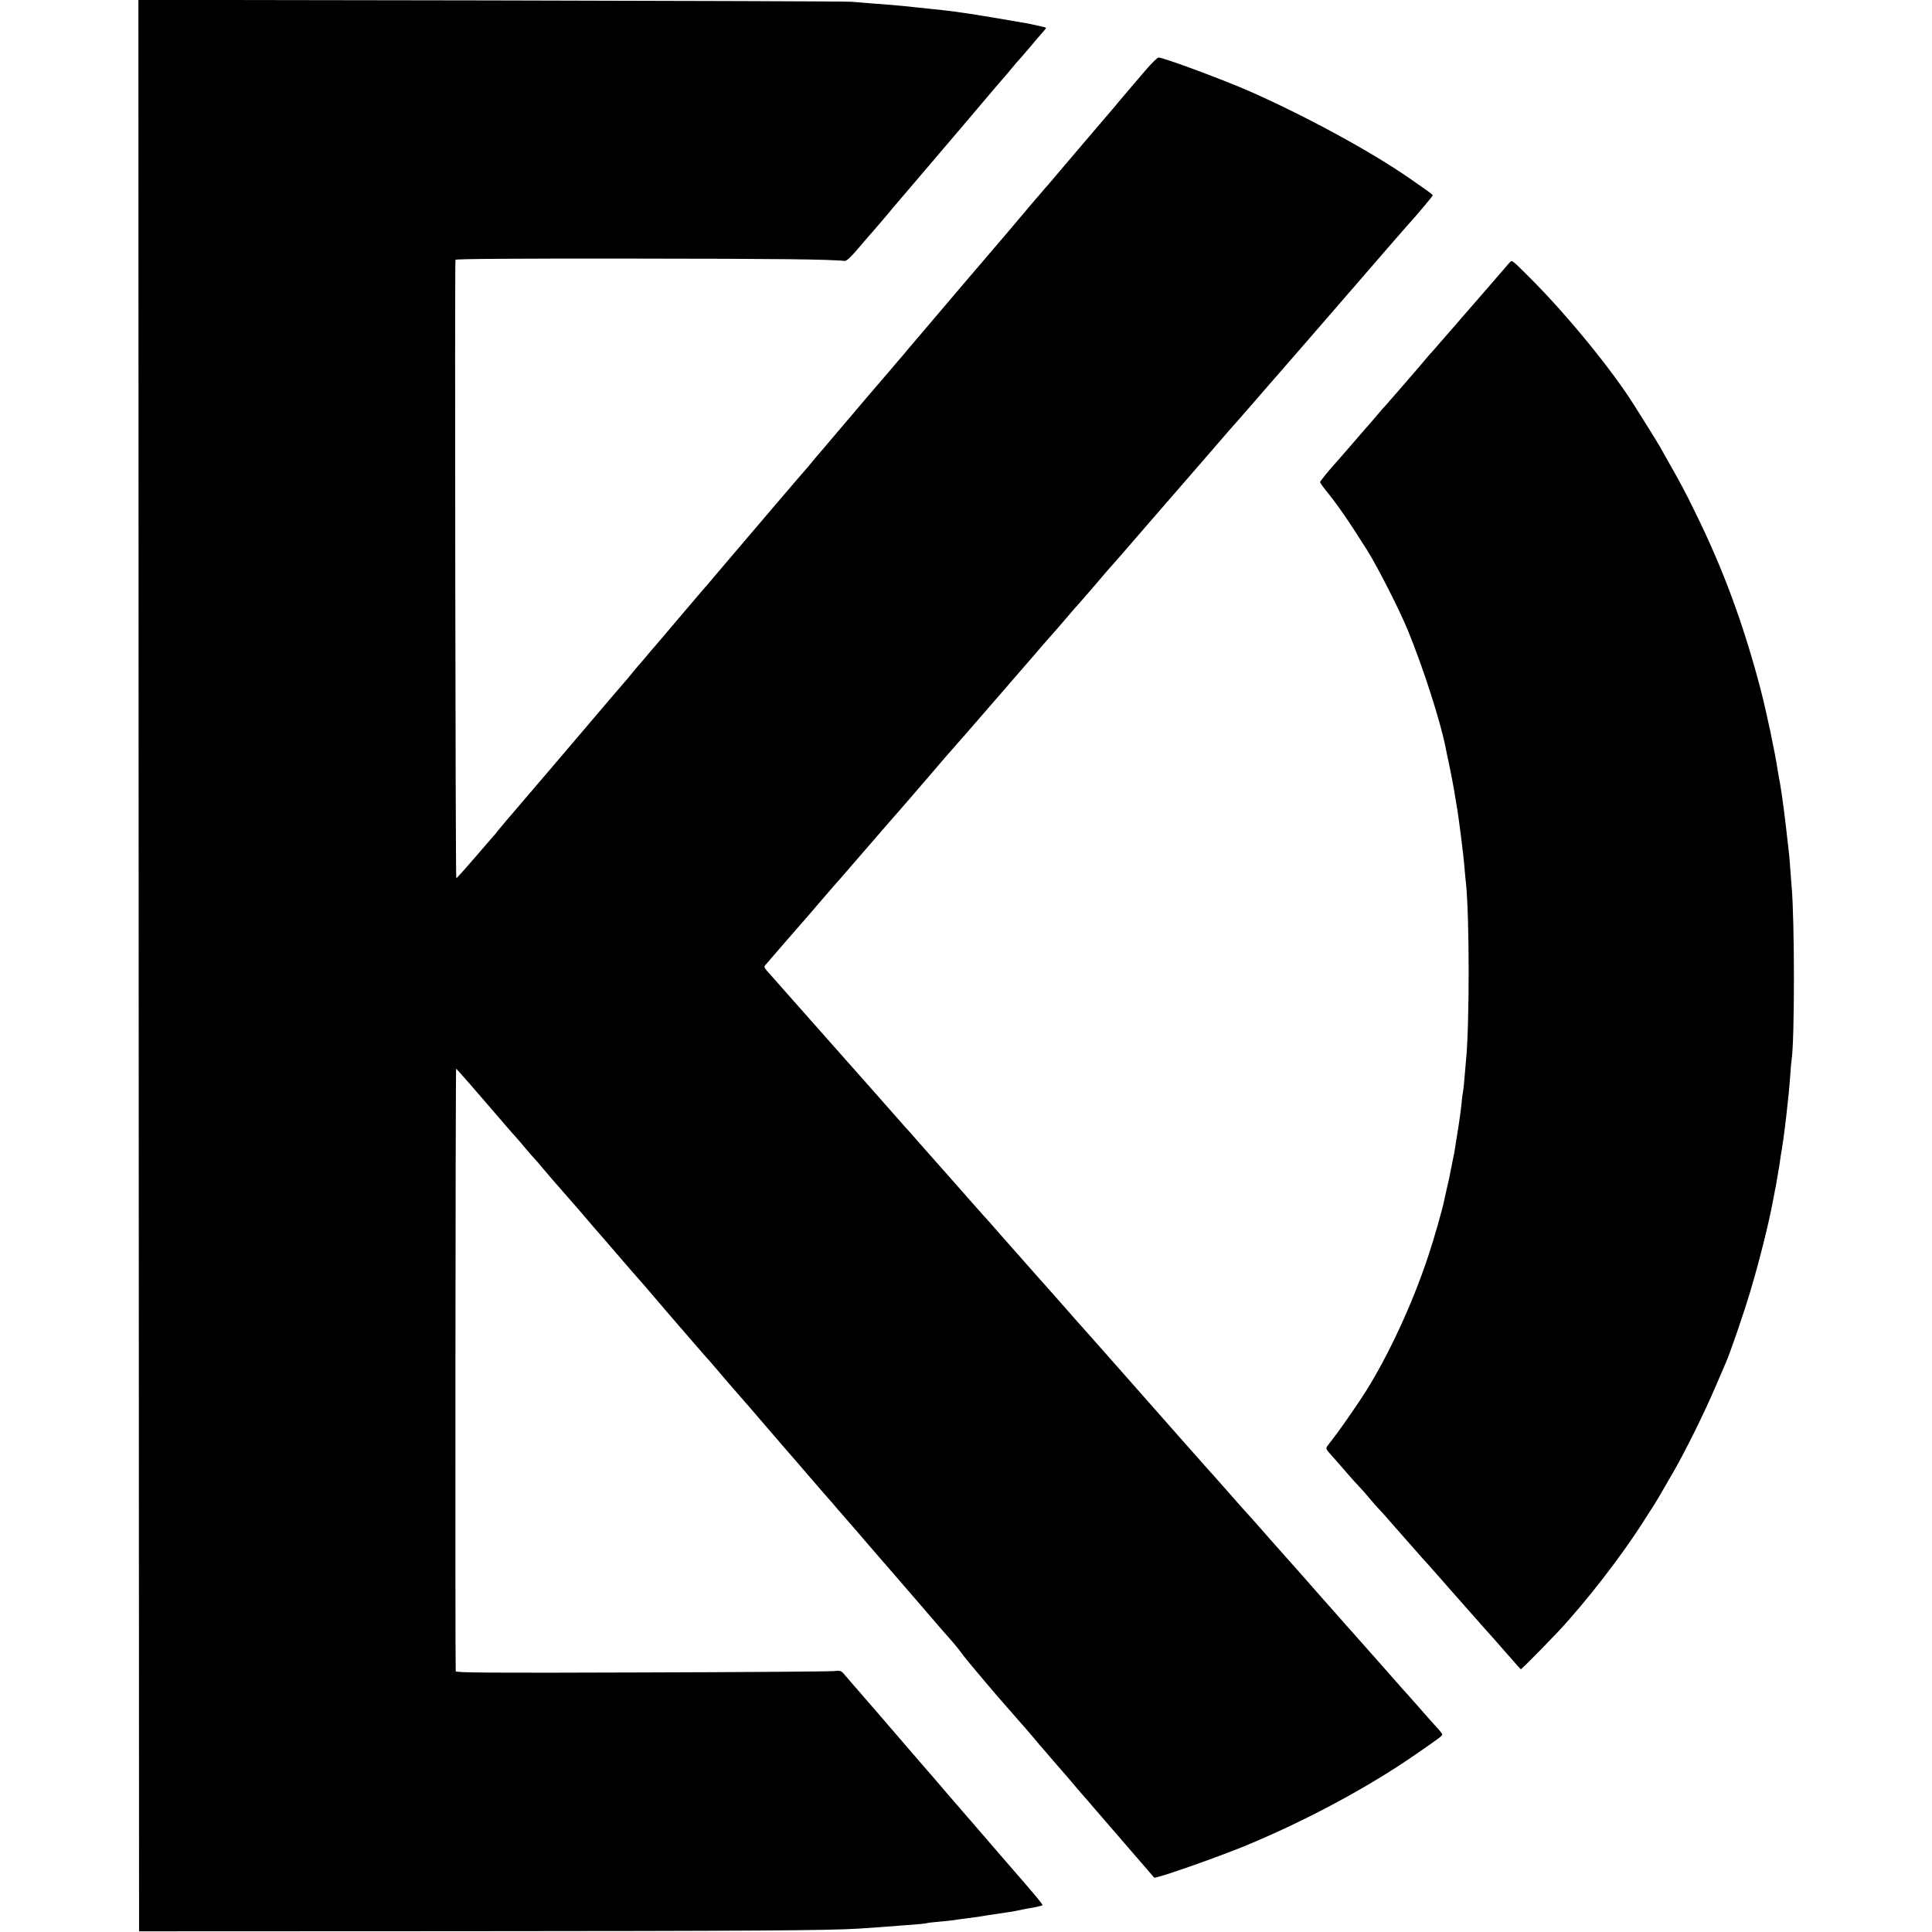
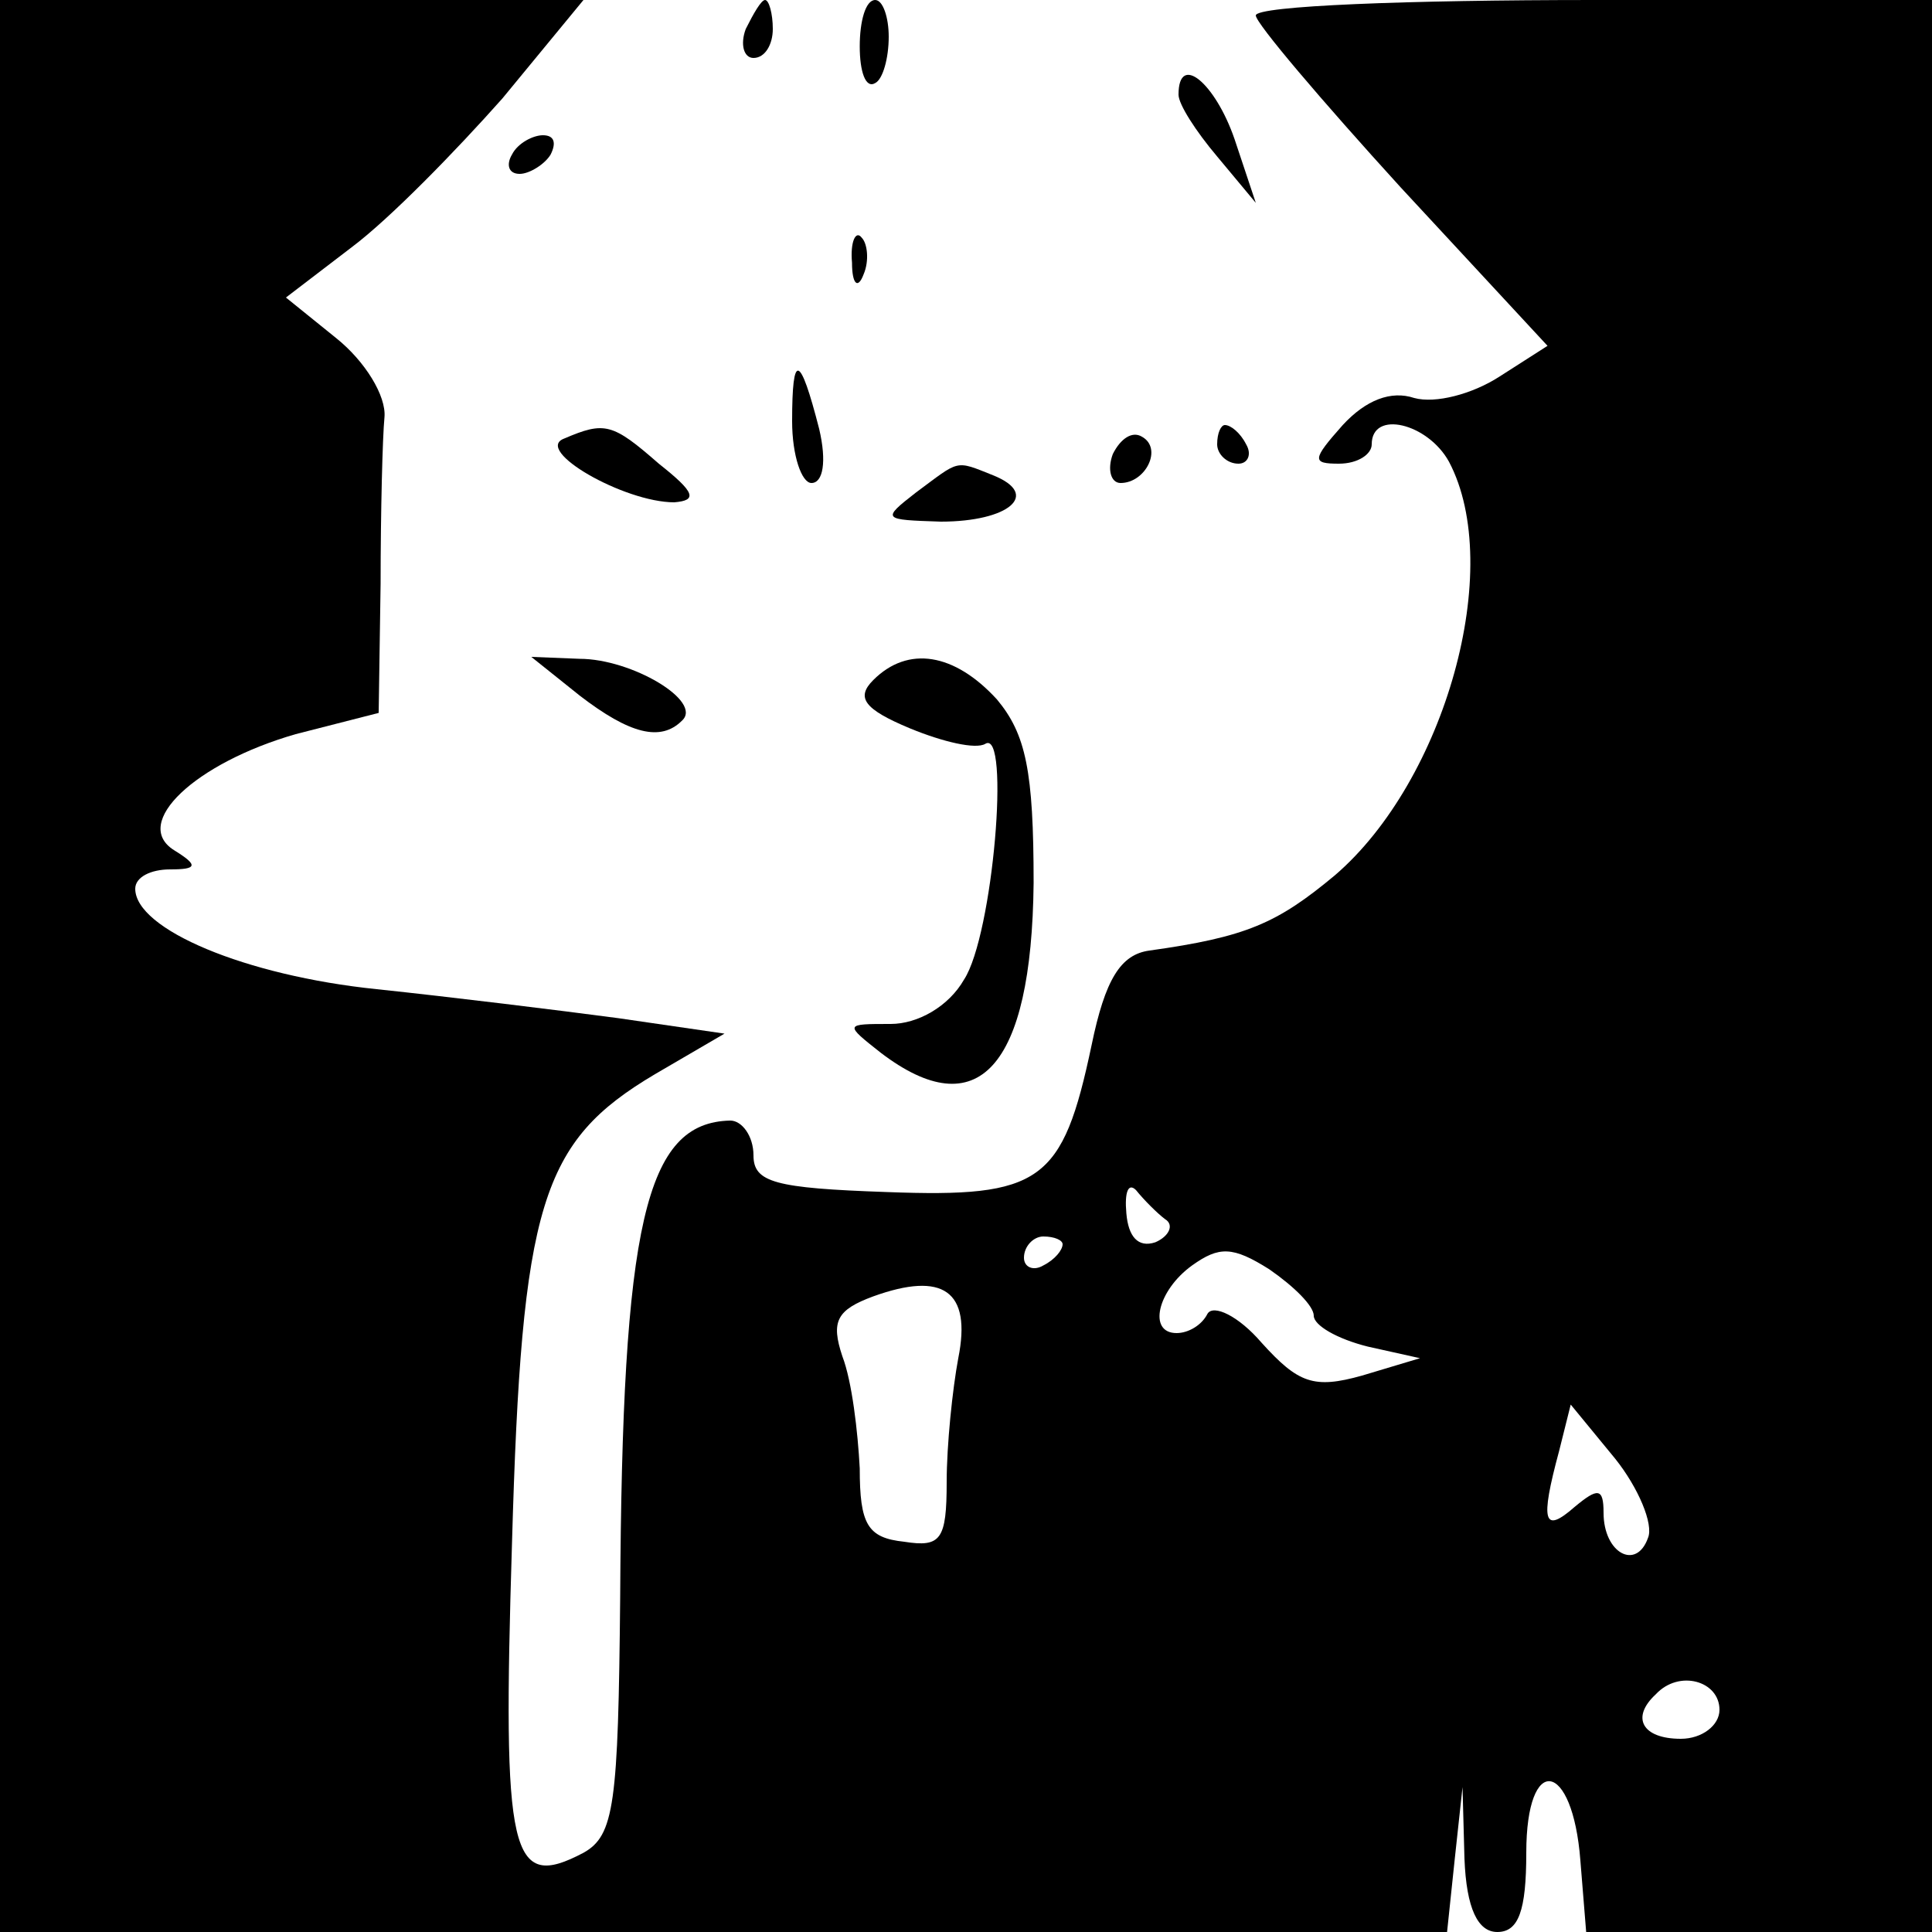
- <svg xmlns="http://www.w3.org/2000/svg" version="1.0" width="1424pt" height="1424pt" viewBox="0 0 1424 1424" preserveAspectRatio="xMidYMid meet">
-   <g transform="translate(0,1424) scale(0.1,-0.1)" fill="#000000" stroke="none">
-     <path d="M1022 7123 l3 -7118 2370 1 c2119 1 2719 5 2935 19 106 7 232 16 280 20 25 2 83 7 130 10 47 4 87 8 90 10 3 2 39 6 80 10 41 3 86 8 100 10 14 2 43 6 65 9 97 13 132 17 160 22 17 3 41 7 55 9 145 21 181 27 220 35 25 6 59 12 75 15 47 7 89 17 98 22 6 4 -48 69 -204 248 -26 30 -60 69 -169 195 -30 36 -73 85 -95 110 -22 26 -62 73 -90 104 -27 32 -55 64 -60 70 -6 6 -55 63 -109 126 -54 63 -110 129 -125 145 -57 66 -289 334 -331 384 -25 29 -54 63 -65 75 -11 12 -41 47 -67 77 -25 29 -58 68 -73 84 -14 17 -42 49 -61 71 -34 41 -35 42 -87 37 -29 -3 -667 -8 -1419 -10 -1126 -4 -1368 -2 -1369 9 -5 77 -2 4445 3 4441 6 -3 185 -208 270 -308 37 -44 152 -177 173 -199 6 -6 37 -43 69 -81 33 -39 64 -74 70 -80 6 -5 33 -37 60 -70 28 -33 68 -80 90 -105 23 -25 55 -62 71 -81 17 -19 57 -66 91 -104 33 -39 72 -83 85 -99 13 -16 29 -34 34 -40 6 -6 82 -94 170 -196 87 -102 162 -187 165 -190 3 -3 46 -52 95 -110 49 -58 100 -116 111 -130 228 -264 308 -356 313 -360 3 -3 28 -32 56 -65 27 -33 97 -114 155 -180 58 -66 128 -147 156 -180 29 -33 101 -117 160 -186 60 -69 161 -185 224 -259 63 -73 120 -138 125 -144 6 -6 37 -42 70 -81 33 -38 72 -83 87 -100 14 -16 77 -88 138 -160 62 -71 165 -190 229 -264 64 -74 163 -189 220 -255 57 -67 129 -150 160 -184 31 -35 68 -81 82 -102 20 -30 290 -349 334 -396 5 -6 33 -37 60 -69 28 -32 61 -70 74 -84 12 -14 39 -46 60 -70 20 -24 41 -49 46 -55 6 -6 37 -42 70 -81 33 -38 62 -72 65 -75 6 -6 105 -121 141 -164 13 -16 29 -34 34 -40 6 -6 53 -60 105 -121 52 -60 107 -123 121 -140 54 -62 302 -350 306 -354 8 -11 463 148 678 237 444 184 898 428 1245 668 178 123 200 139 200 149 0 6 -15 26 -33 45 -18 19 -82 91 -142 160 -61 69 -112 127 -116 130 -3 3 -90 102 -194 220 -104 118 -192 217 -195 220 -3 3 -39 43 -80 90 -41 47 -89 101 -106 120 -17 19 -87 98 -154 175 -68 77 -126 142 -129 145 -3 3 -53 59 -111 125 -58 66 -121 137 -140 159 -60 65 -62 68 -219 246 -46 52 -98 111 -116 130 -17 19 -105 118 -195 220 -191 217 -214 243 -300 340 -36 40 -73 82 -83 94 -66 75 -284 322 -346 391 -20 22 -68 76 -106 120 -39 44 -86 98 -106 120 -20 22 -74 83 -120 135 -170 193 -234 265 -244 276 -5 6 -35 39 -65 74 -30 35 -64 73 -75 84 -11 12 -67 75 -125 141 -58 66 -107 122 -110 125 -6 6 -215 242 -256 289 -39 46 -42 49 -94 106 -42 47 -151 171 -193 219 -40 45 -142 161 -381 430 -137 155 -276 312 -310 350 -33 38 -70 79 -81 92 -78 86 -77 85 -63 102 46 54 256 296 283 326 6 6 64 74 130 151 66 77 127 147 135 155 8 9 96 110 195 225 99 115 187 216 195 225 19 20 235 270 315 364 33 39 68 80 78 91 18 19 225 256 396 454 41 47 119 138 174 201 55 63 121 139 146 169 25 29 55 63 66 75 11 11 58 66 105 121 47 55 90 105 96 110 5 6 50 57 100 115 82 97 134 157 159 184 6 6 69 79 140 161 72 83 142 164 156 180 15 17 163 188 330 380 166 193 305 352 309 355 3 3 64 73 135 155 72 83 134 155 140 161 5 6 33 37 60 69 28 32 55 63 60 69 6 6 186 214 400 461 214 248 404 466 421 485 80 88 194 224 194 230 0 6 -24 24 -170 125 -284 197 -746 449 -1170 638 -189 84 -646 254 -681 253 -8 -1 -44 -35 -80 -76 -35 -41 -66 -77 -69 -80 -3 -3 -41 -48 -85 -100 -44 -52 -90 -106 -101 -120 -73 -84 -397 -466 -439 -515 -27 -33 -52 -62 -56 -65 -5 -5 -160 -186 -293 -345 -33 -38 -81 -95 -107 -125 -63 -73 -397 -465 -529 -621 -58 -68 -115 -135 -126 -149 -12 -14 -55 -63 -94 -110 -106 -124 -164 -191 -175 -204 -5 -6 -46 -54 -90 -106 -44 -52 -82 -97 -85 -100 -3 -3 -41 -48 -85 -100 -44 -52 -85 -101 -92 -108 -7 -7 -29 -34 -50 -60 -21 -26 -41 -49 -44 -52 -7 -6 -395 -461 -594 -695 -128 -152 -170 -200 -175 -205 -3 -3 -41 -48 -85 -100 -44 -52 -82 -97 -85 -100 -3 -3 -41 -48 -85 -100 -44 -52 -82 -97 -85 -100 -3 -3 -30 -34 -60 -70 -30 -36 -59 -70 -65 -76 -5 -6 -26 -30 -45 -54 -19 -24 -40 -48 -45 -54 -6 -6 -143 -166 -304 -356 -162 -190 -315 -370 -341 -400 -26 -30 -80 -93 -120 -140 -39 -47 -93 -109 -118 -138 -25 -29 -54 -65 -66 -80 -11 -15 -23 -29 -27 -32 -3 -3 -65 -75 -138 -160 -73 -85 -135 -154 -138 -153 -6 3 -12 4537 -6 4558 2 7 424 10 1306 9 1105 -1 1421 -5 1563 -17 15 -1 45 27 109 103 49 58 92 107 95 110 3 3 34 39 69 80 35 41 73 86 84 100 12 14 127 149 256 300 128 151 255 300 281 330 26 30 91 107 144 170 54 63 109 129 124 145 15 17 48 55 72 85 25 30 50 60 56 65 5 6 35 39 65 75 30 36 59 70 64 76 41 46 65 74 65 78 0 3 -24 9 -52 15 -29 6 -64 14 -78 17 -47 9 -425 73 -470 78 -25 3 -56 8 -70 10 -14 2 -54 7 -90 11 -36 4 -78 8 -95 10 -16 2 -59 7 -95 10 -36 4 -78 8 -95 10 -32 4 -134 12 -255 21 -41 3 -102 8 -135 11 -33 3 -1229 7 -2658 10 l-2597 4 2 -7118z" />
-     <path d="M11129 12307 c-8 -8 -21 -23 -29 -33 -13 -16 -239 -276 -329 -379 -14 -17 -71 -82 -126 -145 -54 -63 -106 -122 -115 -131 -8 -9 -33 -38 -55 -65 -22 -26 -47 -55 -55 -64 -8 -9 -55 -63 -104 -120 -50 -58 -95 -109 -100 -115 -6 -5 -36 -39 -66 -75 -30 -36 -57 -67 -60 -70 -3 -3 -48 -54 -100 -115 -52 -60 -109 -126 -126 -145 -71 -78 -134 -156 -134 -164 0 -4 17 -29 38 -55 83 -101 176 -235 309 -447 75 -119 238 -439 299 -588 116 -282 246 -689 281 -876 2 -14 13 -63 23 -110 10 -47 26 -128 35 -180 9 -52 18 -106 20 -120 16 -86 53 -379 60 -475 3 -38 8 -86 10 -105 26 -245 27 -1044 0 -1310 -2 -19 -6 -71 -10 -115 -3 -44 -8 -92 -11 -107 -3 -14 -7 -44 -9 -66 -5 -57 -16 -139 -35 -257 -7 -38 -13 -81 -15 -95 -2 -14 -10 -59 -19 -100 -8 -41 -17 -86 -20 -100 -2 -14 -11 -55 -20 -91 -8 -37 -17 -78 -20 -90 -12 -64 -79 -299 -120 -420 -114 -345 -290 -725 -459 -994 -47 -75 -163 -243 -212 -309 -33 -43 -66 -86 -73 -96 -11 -15 -7 -24 30 -65 53 -59 67 -75 126 -144 26 -30 61 -68 77 -85 17 -17 53 -58 80 -91 28 -33 57 -66 66 -75 9 -8 81 -89 160 -180 79 -90 153 -174 164 -186 11 -11 47 -52 80 -89 75 -86 286 -325 375 -425 37 -41 103 -115 146 -165 43 -49 89 -101 101 -115 l23 -24 46 44 c51 50 156 157 224 229 207 220 478 570 639 826 25 39 59 93 77 120 17 28 48 79 68 115 21 36 45 79 55 95 91 154 246 466 330 665 34 80 66 154 71 165 30 67 133 365 184 538 61 202 135 499 162 647 3 14 13 70 24 125 10 55 21 120 25 145 3 25 8 56 10 70 24 130 60 439 71 605 3 44 7 90 9 103 23 137 23 1035 0 1282 -2 19 -6 78 -10 130 -3 52 -8 106 -10 120 -2 14 -6 52 -10 85 -15 144 -43 357 -55 420 -5 28 -13 68 -16 90 -22 145 -85 443 -130 615 -125 473 -272 872 -475 1285 -77 158 -111 222 -201 380 -25 44 -55 97 -66 117 -12 21 -54 89 -94 153 -40 64 -80 127 -88 140 -165 265 -498 672 -771 945 -136 136 -134 134 -150 117z" />
+ <svg xmlns="http://www.w3.org/2000/svg" version="1.0" width="100pt" height="100pt" viewBox="0 0 100 100" preserveAspectRatio="xMidYMid meet">
+   <g transform="translate(0,100) scale(0.1,-0.1)" fill="#000000" stroke="none">
+     <path d="M0 500 l0 -500 374 0 375 0 4 38 4 37 1 -37 c1 -26 7 -38 17 -38 11 0 15 11 15 41 0 52 24 48 28 -4 l3 -37 90 0 89 0 0 500 0 500 -175 0 c-96 0 -175 -3 -175 -8 0 -4 34 -44 75 -89 l76 -82 -25 -16 c-14 -9 -33 -14 -44 -11 -12 4 -25 -1 -37 -14 -16 -18 -16 -20 -2 -20 10 0 17 5 17 10 0 18 29 11 40 -9 29 -55 -2 -165 -59 -214 -30 -25 -46 -32 -96 -39 -15 -2 -23 -15 -30 -49 -15 -71 -26 -79 -106 -76 -58 2 -69 5 -69 19 0 10 -6 18 -12 18 -44 -1 -56 -53 -57 -247 -1 -107 -3 -123 -19 -132 -38 -20 -42 -2 -37 160 5 176 15 208 74 243 l36 21 -55 8 c-30 4 -87 11 -125 15 -68 7 -125 31 -125 52 0 6 8 10 18 10 14 0 15 2 2 10 -22 14 11 45 63 60 l43 11 1 67 c0 37 1 76 2 86 1 11 -10 29 -25 41 l-26 21 34 26 c20 15 54 50 78 77 l42 51 -151 0 -151 0 0 -500z m603 -131 c5 -3 2 -9 -5 -12 -9 -3 -14 3 -15 15 -1 11 1 16 5 12 4 -5 11 -12 15 -15z m-53 -13 c0 -3 -4 -8 -10 -11 -5 -3 -10 -1 -10 4 0 6 5 11 10 11 6 0 10 -2 10 -4z m130 -37 c0 -5 12 -12 28 -16 l27 -6 -30 -9 c-25 -7 -33 -4 -52 17 -12 14 -25 20 -28 15 -3 -6 -10 -10 -16 -10 -15 0 -10 22 8 35 14 10 21 10 40 -2 13 -9 23 -19 23 -24z m-184 -22 c-3 -16 -6 -45 -6 -64 0 -30 -3 -34 -22 -31 -19 2 -23 9 -23 38 -1 19 -4 45 -9 58 -6 18 -3 24 16 31 36 13 51 3 44 -32z m357 -93 c-6 -17 -23 -8 -23 13 0 13 -3 13 -15 3 -16 -14 -18 -8 -8 29 l6 24 23 -28 c12 -15 20 -34 17 -41z m37 -89 c0 -8 -9 -15 -20 -15 -20 0 -26 11 -13 23 12 13 33 7 33 -8z" />
+     <path d="M386 985 c-3 -8 -1 -15 4 -15 6 0 10 7 10 15 0 8 -2 15 -4 15 -2 0 -6 -7 -10 -15z" />
+     <path d="M445 976 c0 -13 3 -22 8 -19 4 2 7 13 7 24 0 10 -3 19 -7 19 -5 0 -8 -11 -8 -24z" />
+     <path d="M610 951 c0 -5 9 -19 20 -32 l20 -24 -11 33 c-10 29 -29 45 -29 23z" />
+     <path d="M265 920 c-3 -5 -2 -10 4 -10 5 0 13 5 16 10 3 6 2 10 -4 10 -5 0 -13 -4 -16 -10z" />
+     <path d="M441 864 c0 -11 3 -14 6 -6 3 7 2 16 -1 19 -3 4 -6 -2 -5 -13z" />
+     <path d="M410 782 c0 -18 5 -32 10 -32 6 0 8 11 4 28 -10 39 -14 40 -14 4z" />
+     <path d="M292 773 c-16 -6 31 -33 57 -33 12 1 11 5 -8 20 -24 21 -28 22 -49 13z" />
+     <path d="M576 765 c-3 -8 -1 -15 4 -15 13 0 22 18 11 24 -5 3 -11 -1 -15 -9z" />
+     <path d="M630 770 c0 -5 5 -10 11 -10 5 0 7 5 4 10 -3 6 -8 10 -11 10 -2 0 -4 -4 -4 -10z" />
+     <path d="M474 745 c-18 -14 -17 -14 13 -15 35 0 52 14 27 24 -20 8 -17 8 -40 -9z" />
+     <path d="M300 640 c26 -20 42 -24 53 -13 11 10 -26 32 -53 32 l-25 1 25 -20z" />
+     <path d="M452 648 c-9 -9 -5 -15 19 -25 17 -7 34 -11 39 -8 13 8 4 -99 -11 -122 -8 -14 -24 -23 -38 -23 -24 0 -24 0 -5 -15 50 -38 78 -8 79 88 0 58 -4 77 -19 95 -22 24 -46 28 -64 10z" />
  </g>
</svg>
